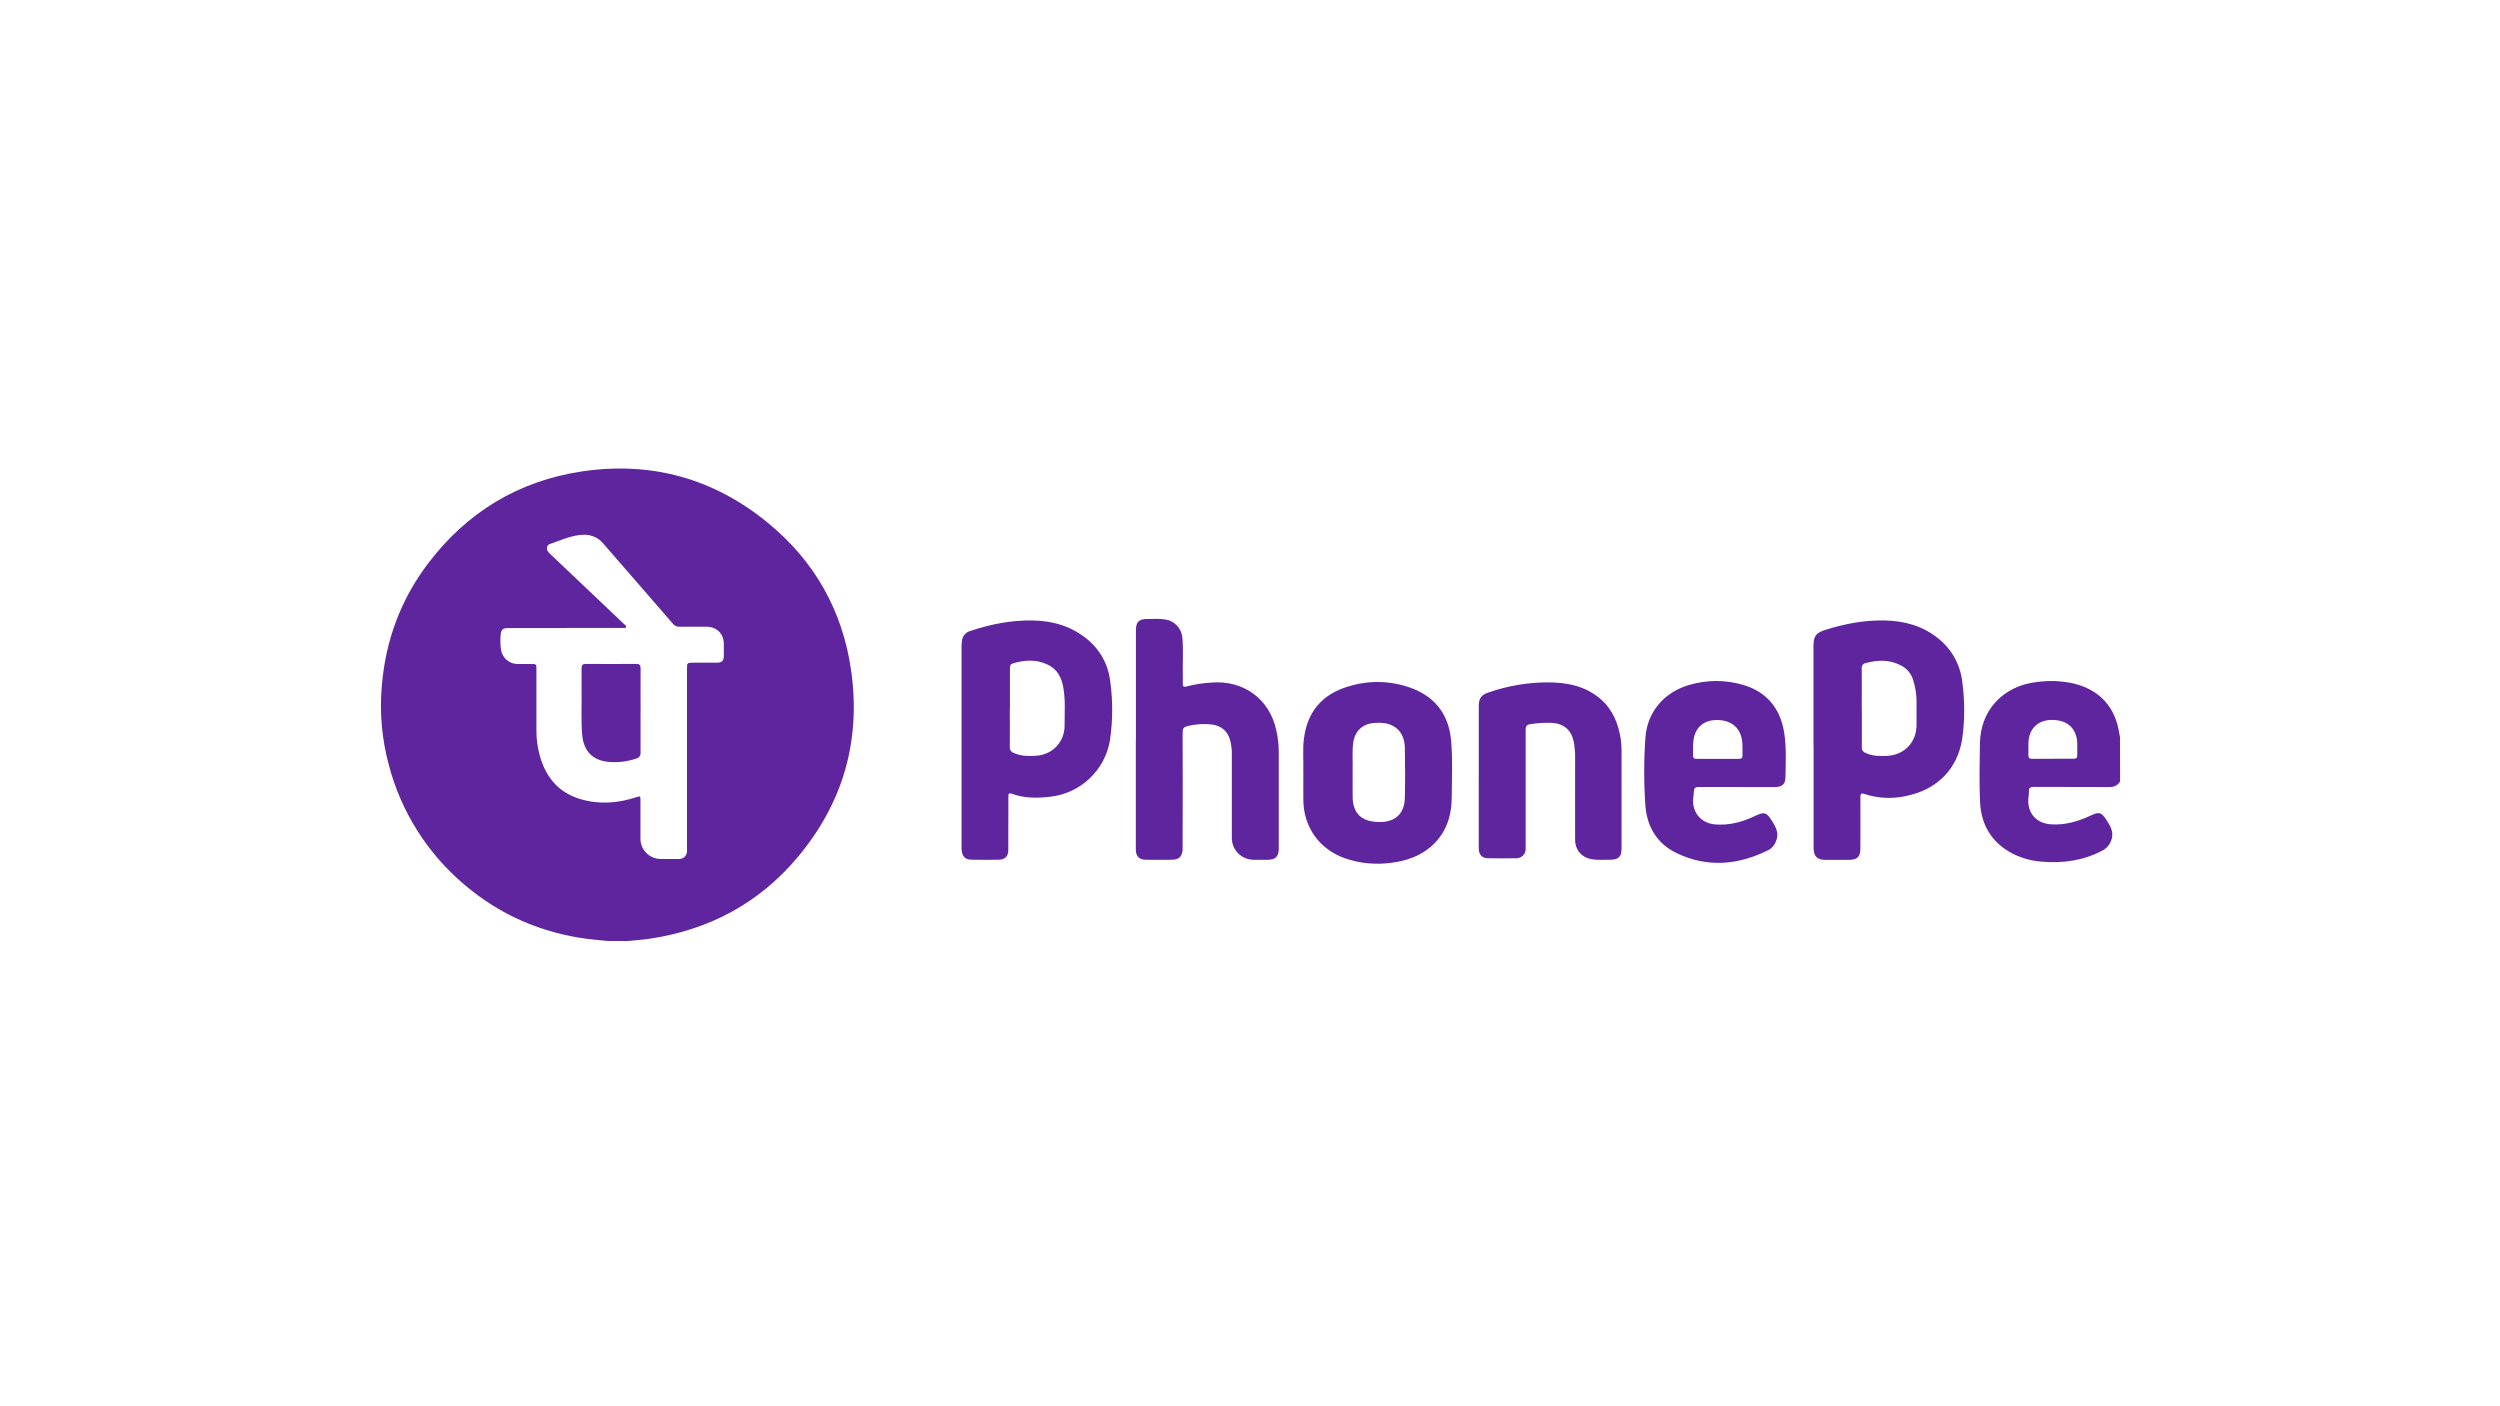
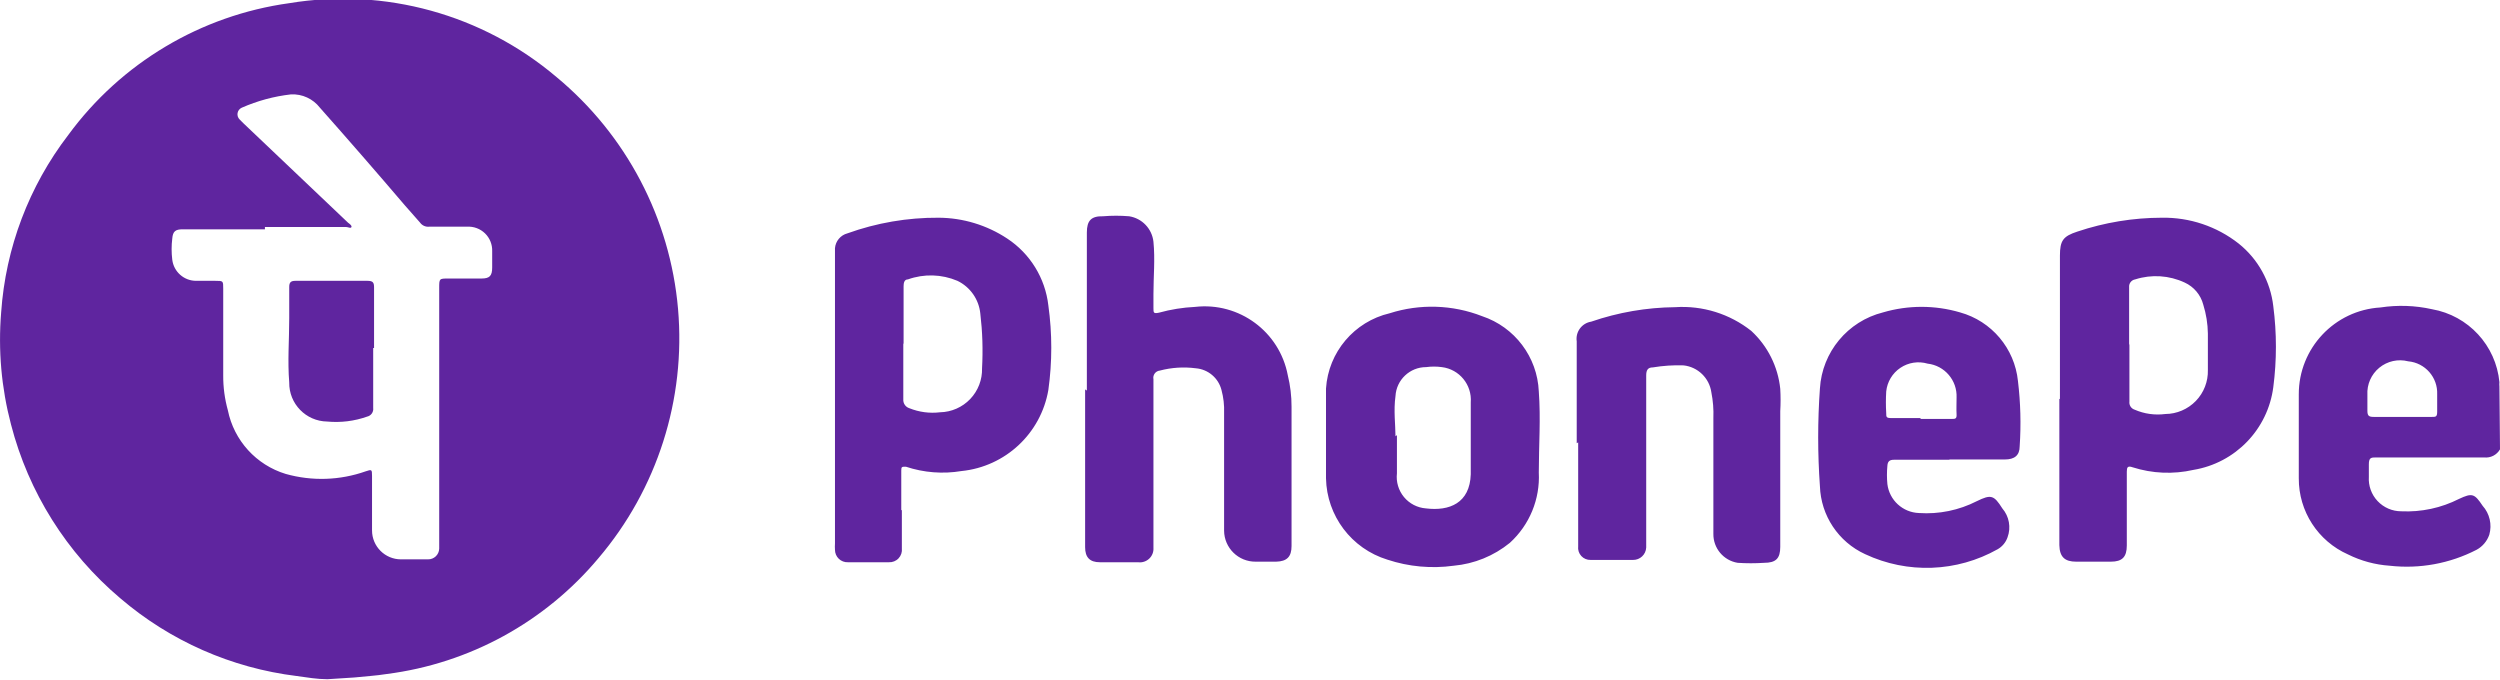
- <svg xmlns="http://www.w3.org/2000/svg" data-name="Layer 1" viewBox="0 0 1366 768">
+ <svg xmlns="http://www.w3.org/2000/svg" id="Layer_1" data-name="Layer 1" viewBox="0 0 86.35 23.46">
  <defs>
-     <clipPath id="a">
-       <rect width="1366" height="768" fill="none" />
+     <style>.cls-1{fill:none;}.cls-2{clip-path:url(#clip-path);}.cls-3{fill:#5f259f;}</style>
+     <clipPath id="clip-path" transform="translate(-6.85 -37.48)">
+       <rect class="cls-1" x="-12.06" y="14.21" width="124.13" height="69.79" />
    </clipPath>
  </defs>
-   <g clip-path="url(#a)">
-     <path fill="#5f259f" d="M332.63 514.18c-3.88-.38-7.78-.64-11.64-1.15-25.26-3.35-47.76-13.07-67.18-29.6a127.87 127.87 0 0 1-41.44-65.75 124.29 124.29 0 0 1-3.78-42.55c2-24.95 10.33-47.61 25.5-67.51 21.24-27.87 49.33-44.9 84-50.05 37.84-5.63 72 3.92 101.51 28.13 25.43 20.83 40.77 47.94 45.43 80.46 5.5 38.35-4.36 72.79-29.38 102.44-21.07 25-48.24 39.43-80.53 44.3-4.05.62-8.16.86-12.24 1.28zm-23.78-171c-10.43 0-20.85 0-31.28 0-2.78 0-3.77.84-4 3.58a35.11 35.11 0 0 0 .15 8 9.19 9.19 0 0 0 9.18 8.06c2.4.05 4.8 0 7.2 0 3 0 3 0 3 2.95q0 16.75 0 33.5a50.67 50.67 0 0 0 1.73 13.2c3.21 12 10.21 20.59 22.36 24.17 10.15 3 20.34 2.27 30.36-1 2.35-.77 2.39-.77 2.4 1.72 0 6.92-.05 13.84 0 20.76a11.07 11.07 0 0 0 11.25 11.22c3.29 0 6.59.06 9.88 0a4.2 4.2 0 0 0 4.29-4.3c0-.82 0-1.64 0-2.46q0-48.42 0-96.81c0-3.68 0-3.68 3.58-3.68 4.18 0 8.37 0 12.55 0 3.1 0 4-.95 4-4.1q0-3.07 0-6.17c-.07-5.6-3.83-9.33-9.48-9.38q-7.41-.06-14.81 0a4 4 0 0 1-3.41-1.51c-1.85-2.2-3.77-4.35-5.66-6.51Q346 315.77 329.79 297.18a13.29 13.29 0 0 0-10.6-5c-6.67.08-12.59 3-18.74 5.07-1.87.62-2.07 3-.76 4.5a20 20 0 0 0 1.46 1.45Q321.07 322.11 341 341c.48.45 1.36.88 1.14 1.57-.28.9-1.29.53-2 .53-10.43 0-20.85 0-31.28 0M1158.42 427c-1.38 2.26-3.36 3.07-6.05 3.05-13.65-.1-27.3 0-40.95-.09-2 0-2.9.46-2.82 2.59.07 1.56-.34 3.13-.36 4.7-.11 7.55 4.75 12.61 12.33 13.16s14.78-1.54 21.66-4.74c4.91-2.27 5.88-2 8.89 2.6 2.14 3.26 4 6.58 2.52 10.73a10 10 0 0 1-4.77 5.69c-10.45 5.53-21.64 7.14-33.3 6.12a42.24 42.24 0 0 1-15.77-4.33c-11.57-6-17.36-15.76-17.91-28.45-.46-10.6-.24-21.24-.06-31.86.29-18.13 12.62-31.35 31-33.51a57.6 57.6 0 0 1 19.64.67c14.66 3.35 23.45 12.93 25.57 27.82.08.53.23 1.06.35 1.59zm-36.92-12.42c3.84 0 7.68 0 11.52 0 1.39 0 2-.5 2-1.92 0-2.19 0-4.38 0-6.57-.25-7-4.21-11.67-11.19-12.56-8.84-1.13-15.34 3.42-15.52 12.79 0 2 .07 4 0 6s.67 2.36 2.42 2.31c3.63-.09 7.26 0 10.9 0M550.94 450.08c0 4.8 0 9.59 0 14.39 0 3.27-1.71 5.18-5 5.26q-7.71.18-15.42 0c-3-.07-4.64-1.74-5-4.68a18.35 18.35 0 0 1-.13-2.46q0-54.66 0-109.32c0-1 .09-1.92.18-2.87a6.32 6.32 0 0 1 4.67-5.67c11.27-3.75 22.81-6 34.72-5.69 9.35.27 18.19 2.5 26 7.88 9 6.17 14.39 14.76 15.69 25.46a114.65 114.65 0 0 1-.17 32.15 37.2 37.2 0 0 1-32.62 30.79c-7.15.87-14.24.86-21.12-1.65-1.53-.56-1.77.13-1.77 1.42 0 5 0 10 0 15m.79-63.37c0 7.12.06 14.23 0 21.35a3.19 3.19 0 0 0 2.24 3.38c3.77 1.71 7.71 1.75 11.7 1.53 9.35-.51 16-7.36 16-16.72-.05-6.94.53-13.88-.75-20.82-1-5.57-3.43-9.93-8.67-12.37-6.18-2.88-12.49-2.51-18.84-.59-1.44.44-1.61 1.4-1.61 2.68 0 7.18 0 14.37 0 21.56M990.88 407.68V353.2c0-5.69 1.28-7.39 6.65-9.08 10.54-3.31 21.29-5.35 32.36-5.1 10.67.24 20.62 2.91 29.1 9.78a35.37 35.37 0 0 1 13.21 23.86 114.3 114.3 0 0 1 0 30.75c-2.49 16.62-13.65 27.94-30.3 31.43a43 43 0 0 1-23.15-1c-1.82-.64-2.24-.15-2.23 1.65.06 9.39 0 18.78 0 28.16 0 4.41-1.69 6.15-6 6.17s-8.78 0-13.17 0-6.35-1.86-6.4-6.38V407.68zm26.42-21c0 7.19.05 14.39 0 21.58a3 3 0 0 0 2 3.12c3.75 1.77 7.69 1.84 11.69 1.64 9.49-.45 16.12-7.31 16.21-16.78 0-4.59 0-9.19 0-13.78a39.82 39.82 0 0 0-1.77-10.63 13.1 13.1 0 0 0-7.08-8.4c-6.09-3.1-12.41-2.85-18.83-1.17a2.64 2.64 0 0 0-2.27 3c.1 7.13 0 14.25 0 21.38M620.67 404q0-29.81 0-59.62c0-4.51 1.64-6.19 6.21-6.16 3.29 0 6.59-.28 9.86.27a10.91 10.91 0 0 1 9.27 9.65c.67 6.63.14 13.29.27 19.93 0 1.78.06 3.56 0 5.34-.06 1.51.33 2.15 2 1.68a69.5 69.5 0 0 1 13.78-2.15c17.51-1.32 31.54 8.93 35.3 26a54.47 54.47 0 0 1 1.36 12c0 17.62 0 35.23 0 52.84 0 4.13-1.74 5.92-5.83 6q-3.92.06-7.82 0a11.92 11.92 0 0 1-12-12.08q-.06-22.41 0-44.81a29.29 29.29 0 0 0-1-8.75c-1.49-4.84-4.8-7.51-9.75-8.26a36.52 36.52 0 0 0-13.65.92c-1.9.43-2.49 1.37-2.48 3.29q.09 30.84 0 61.67c0 .82 0 1.65 0 2.47-.27 3.74-2 5.49-5.76 5.54q-7.1.09-14.2 0c-3.87 0-5.62-1.86-5.62-5.73q0-30 0-60M712.11 420.9c.23-4.79-.42-11 .33-17.11 1.81-14.86 10-24.47 24.27-28.7a53.23 53.23 0 0 1 35.12 1.13c13.13 5.1 20 15.06 21.11 29 .81 10.25.38 20.54.27 30.81s-3.26 19.68-11.48 26.68c-6.17 5.26-13.53 7.69-21.41 8.7a54.73 54.73 0 0 1-25.17-2.34c-14.06-4.85-22.83-16.93-23-31.78-.07-5 0-10 0-16.37m26.94.25c0 5.54-.07 10 0 14.44.15 7.85 3.83 12.37 11.43 13.33 9 1.15 16.81-2 17.09-12.94.23-9.1.16-18.21 0-27.32-.13-7.43-4-12.17-10.56-13.47a24.66 24.66 0 0 0-5.95-.19c-6.47.31-10.85 4.42-11.7 10.82-.71 5.46-.11 10.95-.34 15.33M949.33 430c-7.07 0-14.13.06-21.2 0-1.78 0-2.52.66-2.58 2.33-.07 2.32-.7 4.61-.38 7 .86 6.36 5.53 10.62 12.08 11.14 7.62.6 14.68-1.28 21.47-4.52 5.36-2.56 6.43-2.26 9.62 2.82 2.13 3.38 3.9 6.85 2 11a8.66 8.66 0 0 1-3.72 4.52c-16.52 8.35-33.49 10-50.45 1.88-10.56-5-16.23-14.28-17.12-25.86a263.21 263.21 0 0 1 0-37.15c.89-13.92 10.1-24.95 24-28.92a51.91 51.91 0 0 1 29.23-.07c13 3.79 20.43 12.79 22.58 26 1.32 8.22.85 16.54.7 24.82-.07 3.51-2 5.05-5.63 5.06H949.33m-10.8-15.42c3.9 0 7.81 0 11.71 0 1.28 0 1.9-.42 1.86-1.78-.06-2.12.06-4.25-.05-6.36-.37-7.28-4.38-12-11.37-12.9-7.22-.95-14.13 1.85-15.39 10.94-.38 2.73-.1 5.47-.22 8.2-.07 1.44.56 1.92 1.95 1.9 3.84-.05 7.67 0 11.51 0M808 424.22q0-19.22 0-38.44c0-4.34 1.42-6.12 5.53-7.49a99.42 99.42 0 0 1 31.89-5.45c10.53 0 20.65 1.84 29 9 6.7 5.75 9.8 13.34 11.14 21.84a53.77 53.77 0 0 1 .45 8.4q0 25.8 0 51.6c0 4.41-1.64 6.09-6.1 6.06-3.35 0-6.72.3-10.06-.24-5.57-.91-9.18-5-9.2-10.64-.06-14.6 0-29.19 0-43.79a48.87 48.87 0 0 0-.75-9.81c-1.32-6.41-5.54-10-12.06-10.29a61 61 0 0 0-11.68.69c-2 .31-2.55 1.19-2.54 3.11q.07 31.44 0 62.9c0 .82 0 1.65 0 2.46a5 5 0 0 1-5 4.81c-5.28.1-10.57.11-15.85 0-3-.06-4.77-2.09-4.78-5.27q0-19.74 0-39.47" />
-     <path fill="#5f259f" d="M350,388.34c0,7.61-.05,15.21,0,22.81a3,3,0,0,1-2.31,3.3,36.61,36.61,0,0,1-15.21,1.84c-8.75-.83-13.64-6-14.38-14.87-.68-8.14-.18-16.29-.32-24.44-.06-4,0-7.94,0-11.91,0-1.65.54-2.32,2.27-2.31,9.19.06,18.38.08,27.56,0,2,0,2.42.81,2.41,2.58-.06,7.67,0,15.34,0,23" />
+   <g class="cls-2">
+     <path class="cls-3" d="M18.16,60.94c-.35,0-.7-.06-1.06-.11A11.54,11.54,0,0,1,11,58.14a11.68,11.68,0,0,1-3.77-6,11.47,11.47,0,0,1-.34-3.87,11.35,11.35,0,0,1,2.32-6.13,11.4,11.4,0,0,1,7.63-4.55,11.4,11.4,0,0,1,9.23,2.55,11.72,11.72,0,0,1,1.45,16.62,11.43,11.43,0,0,1-7.31,4c-.37.06-.75.08-1.12.12ZM16,45.4H13.16c-.25,0-.34.07-.36.32a3,3,0,0,0,0,.73.83.83,0,0,0,.83.73h.66c.27,0,.27,0,.27.27v3a4.4,4.4,0,0,0,.16,1.2,2.9,2.9,0,0,0,2,2.2,4.57,4.57,0,0,0,2.76-.09c.21-.07.22-.07.22.16,0,.62,0,1.25,0,1.88a1,1,0,0,0,1,1h.93a.38.38,0,0,0,.39-.37v-9c0-.33,0-.33.32-.33h1.14c.28,0,.37-.09.37-.38v-.56a.82.82,0,0,0-.87-.85H21.67a.34.34,0,0,1-.31-.14l-.52-.59q-1.45-1.7-2.94-3.38a1.19,1.19,0,0,0-1-.46,5.87,5.87,0,0,0-1.7.46.25.25,0,0,0-.07.41l.13.13,3.62,3.44s.13.08.11.14-.12,0-.19,0H16M93.2,53a.56.56,0,0,1-.55.28H88.93c-.18,0-.26,0-.26.24s0,.28,0,.43a1.12,1.12,0,0,0,1.12,1.19,4,4,0,0,0,2-.43c.45-.21.53-.18.81.24a1.06,1.06,0,0,1,.23,1,.94.94,0,0,1-.44.52,5.26,5.26,0,0,1-3,.55,3.81,3.81,0,0,1-1.44-.39A2.86,2.86,0,0,1,86.25,54c0-1,0-1.93,0-2.9a3,3,0,0,1,2.82-3,4.84,4.84,0,0,1,1.78.06,2.83,2.83,0,0,1,2.33,2.52.8.8,0,0,0,0,.15Zm-3.35-1.12h1c.13,0,.18,0,.18-.18v-.6a1.1,1.1,0,0,0-1-1.14,1.13,1.13,0,0,0-1.41,1.16v.55c0,.18.06.21.22.21h1M38,55.11v1.31a.43.43,0,0,1-.45.48H36.14a.43.43,0,0,1-.45-.43,1.62,1.62,0,0,1,0-.22V46.31c0-.09,0-.17,0-.26a.58.58,0,0,1,.43-.51A9.13,9.13,0,0,1,39.27,45a4.34,4.34,0,0,1,2.37.72,3.2,3.2,0,0,1,1.42,2.31,10.58,10.58,0,0,1,0,2.92,3.39,3.39,0,0,1-3,2.8,4,4,0,0,1-1.92-.15c-.14,0-.16,0-.16.13v1.36m.07-5.76c0,.65,0,1.3,0,1.94a.3.3,0,0,0,.21.31,2.14,2.14,0,0,0,1.06.14,1.48,1.48,0,0,0,1.45-1.52,10.86,10.86,0,0,0-.06-1.89,1.41,1.41,0,0,0-.79-1.13,2.35,2.35,0,0,0-1.71-.05c-.13,0-.15.13-.15.24v2M78,51.26V46.31c0-.52.11-.67.6-.83A9.22,9.22,0,0,1,81.52,45a4.18,4.18,0,0,1,2.65.89,3.24,3.24,0,0,1,1.2,2.17,10.86,10.86,0,0,1,0,2.79,3.33,3.33,0,0,1-2.76,2.86,4,4,0,0,1-2.1-.09c-.17-.06-.2,0-.2.15v2.55c0,.4-.16.56-.55.56h-1.2c-.39,0-.57-.16-.58-.57V51.26Zm2.4-1.91v2a.26.26,0,0,0,.18.28,2,2,0,0,0,1.06.15,1.48,1.48,0,0,0,1.47-1.52V49a3.52,3.52,0,0,0-.16-1,1.16,1.16,0,0,0-.64-.76,2.35,2.35,0,0,0-1.71-.11.25.25,0,0,0-.21.27h0c0,.65,0,1.3,0,2m-36,1.57V45.51c0-.41.15-.57.56-.56a5.41,5.41,0,0,1,.9,0,1,1,0,0,1,.84.88c.06.6,0,1.21,0,1.81,0,.16,0,.32,0,.48s0,.2.19.16a5.72,5.72,0,0,1,1.25-.2,2.92,2.92,0,0,1,3.2,2.36,4.51,4.51,0,0,1,.13,1.09v4.81c0,.37-.16.53-.53.54h-.71a1.08,1.08,0,0,1-1.09-1.07v0c0-1.35,0-2.71,0-4.07a2.63,2.63,0,0,0-.09-.79,1,1,0,0,0-.89-.75,3.24,3.24,0,0,0-1.24.08.25.25,0,0,0-.22.3V56.4a.47.47,0,0,1-.53.5H44.84c-.35,0-.51-.17-.51-.52V50.93m8.32,1.53c0-.44,0-1,0-1.56a2.86,2.86,0,0,1,2.2-2.6,4.78,4.78,0,0,1,3.19.1A2.87,2.87,0,0,1,60,51c.07.94,0,1.87,0,2.8a3.07,3.07,0,0,1-1,2.43,3.58,3.58,0,0,1-1.94.79,5.07,5.07,0,0,1-2.29-.21A3,3,0,0,1,52.65,54c0-.46,0-.91,0-1.49m2.45,0c0,.51,0,.91,0,1.32a1.09,1.09,0,0,0,1,1.21c.81.1,1.52-.18,1.55-1.18,0-.83,0-1.65,0-2.48a1.14,1.14,0,0,0-1-1.22,2,2,0,0,0-.54,0,1.06,1.06,0,0,0-1.06,1c-.07.5,0,1,0,1.39m19.11.81H72.27c-.16,0-.22.06-.23.21a3.33,3.33,0,0,0,0,.63,1.14,1.14,0,0,0,1.09,1,3.83,3.83,0,0,0,2-.41c.49-.24.59-.21.88.25a1,1,0,0,1,.18,1,.76.76,0,0,1-.34.41,5,5,0,0,1-4.58.17,2.68,2.68,0,0,1-1.56-2.35,23.69,23.69,0,0,1,0-3.37,2.89,2.89,0,0,1,2.18-2.63,4.72,4.72,0,0,1,2.66,0,2.75,2.75,0,0,1,2,2.37,12.07,12.07,0,0,1,.06,2.25c0,.32-.18.46-.51.46H74.2m-1-1.4h1.06c.12,0,.18,0,.17-.16s0-.39,0-.58a1.13,1.13,0,0,0-1-1.17A1.12,1.12,0,0,0,72,51a6.26,6.26,0,0,0,0,.75c0,.13,0,.17.17.17h1m-11.86.87V49.27a.6.6,0,0,1,.5-.68,9.2,9.2,0,0,1,2.9-.5,3.83,3.83,0,0,1,2.63.82,3.16,3.16,0,0,1,1,2,6.62,6.62,0,0,1,0,.77v4.69c0,.4-.15.55-.56.55a6.91,6.91,0,0,1-.91,0,1,1,0,0,1-.84-1v-4a3.78,3.78,0,0,0-.07-.89A1.09,1.09,0,0,0,65,50.1a5.35,5.35,0,0,0-1.06.07c-.18,0-.23.1-.23.28v5.94a.45.45,0,0,1-.46.43H61.79a.42.42,0,0,1-.43-.47V52.76" transform="translate(-6.85 -37.48)" />
+     <path class="cls-3" d="M19.74,49.5v2.07a.27.27,0,0,1-.21.3,3.23,3.23,0,0,1-1.38.17,1.33,1.33,0,0,1-1.31-1.35c-.06-.74,0-1.48,0-2.22V47.39c0-.15.05-.21.21-.21h2.5c.19,0,.22.07.22.23V49.5" transform="translate(-6.85 -37.48)" />
  </g>
</svg>
